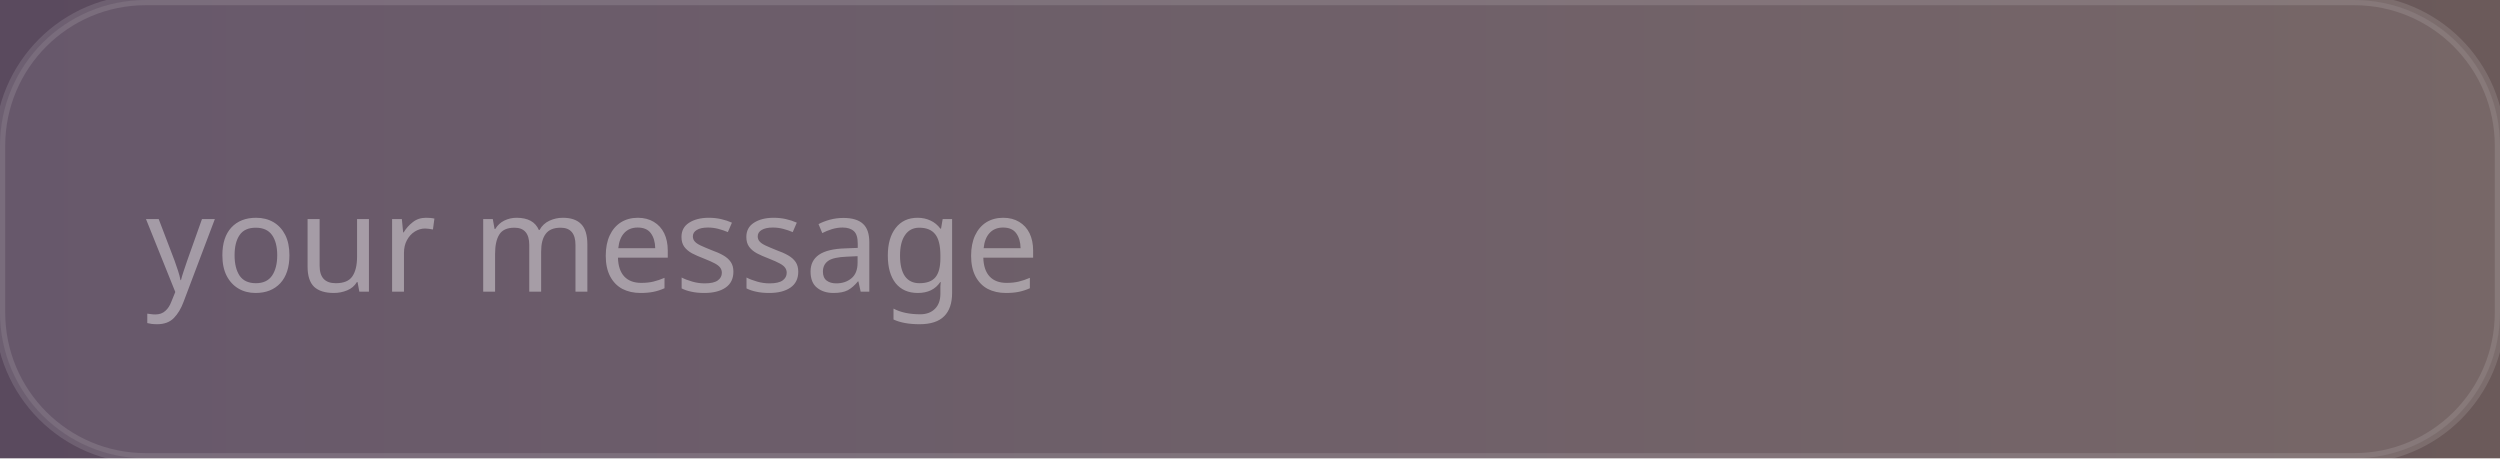
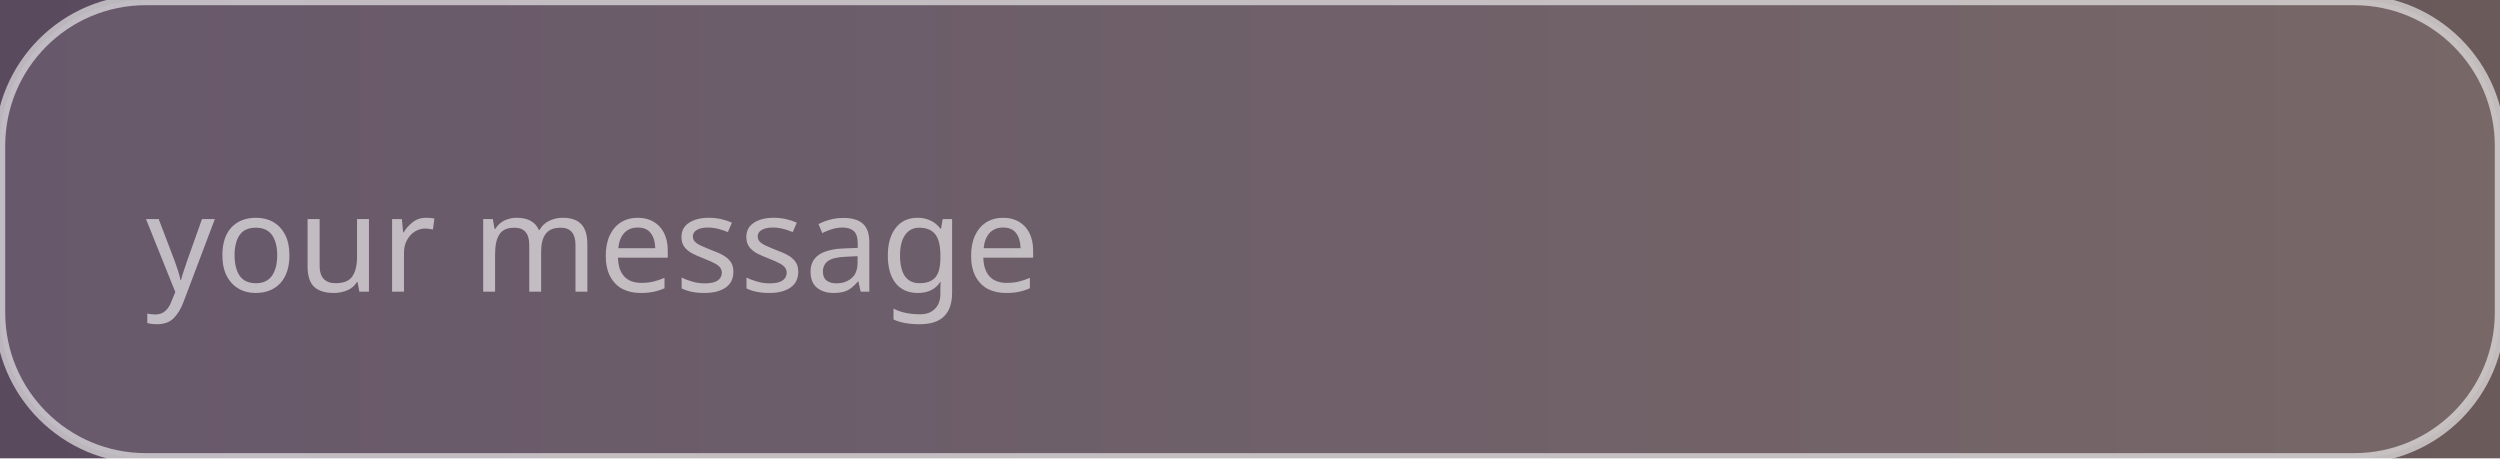
<svg xmlns="http://www.w3.org/2000/svg" viewBox="0 0 240 44" width="240" height="44">
  <defs>
    <style>
-       .text-primary { fill: rgba(255,255,255,0.95); font-family: 'Outfit', sans-serif; }
-       .text-secondary { fill: rgba(255,255,255,0.8); font-family: 'Outfit', sans-serif; }
-       .text-muted { fill: rgba(255,255,255,0.4); font-family: 'Outfit', sans-serif; }
+       .text-primary { fill: rgba(255,255,255,0.98); font-family: 'Outfit', sans-serif; }
+       .text-secondary { fill: rgba(255,255,255,0.87); font-family: 'Outfit', sans-serif; }
+       .text-muted { fill: rgba(255,255,255,0.59); font-family: 'Outfit', sans-serif; }
      .text-very-muted { fill: rgba(255,255,255,0.30); font-family: 'Outfit', sans-serif; }
-       .text-accent { fill: #7DDFBE; font-family: 'Outfit', sans-serif; }
+       .text-accent { fill: #9CFFDD; font-family: 'Outfit', sans-serif; }
    </style>
    <linearGradient id="prism-bg-strip" x1="0" y1="0" x2="1" y2="0">
      <stop offset="0" stop-color="#5A4A5E" />
      <stop offset="1" stop-color="#6B5A5A" />
    </linearGradient>
  </defs>
  <rect x="0" y="0" width="240" height="44" fill="url(#prism-bg-strip)" />
-   <rect x="0" y="0" width="240" height="44" fill="rgba(255,255,255,0.08)" stroke="rgba(255,255,255,0.12)" stroke-width="1" rx="14" ry="14" />
+   <rect x="0" y="0" width="240" height="44" fill="rgba(255,255,255,0.08)" stroke="rgba(255,255,255,0.59)" stroke-width="1" rx="14" ry="14" />
  <text x="14" y="28" class="text-muted" font-size="13">your message</text>
</svg>
